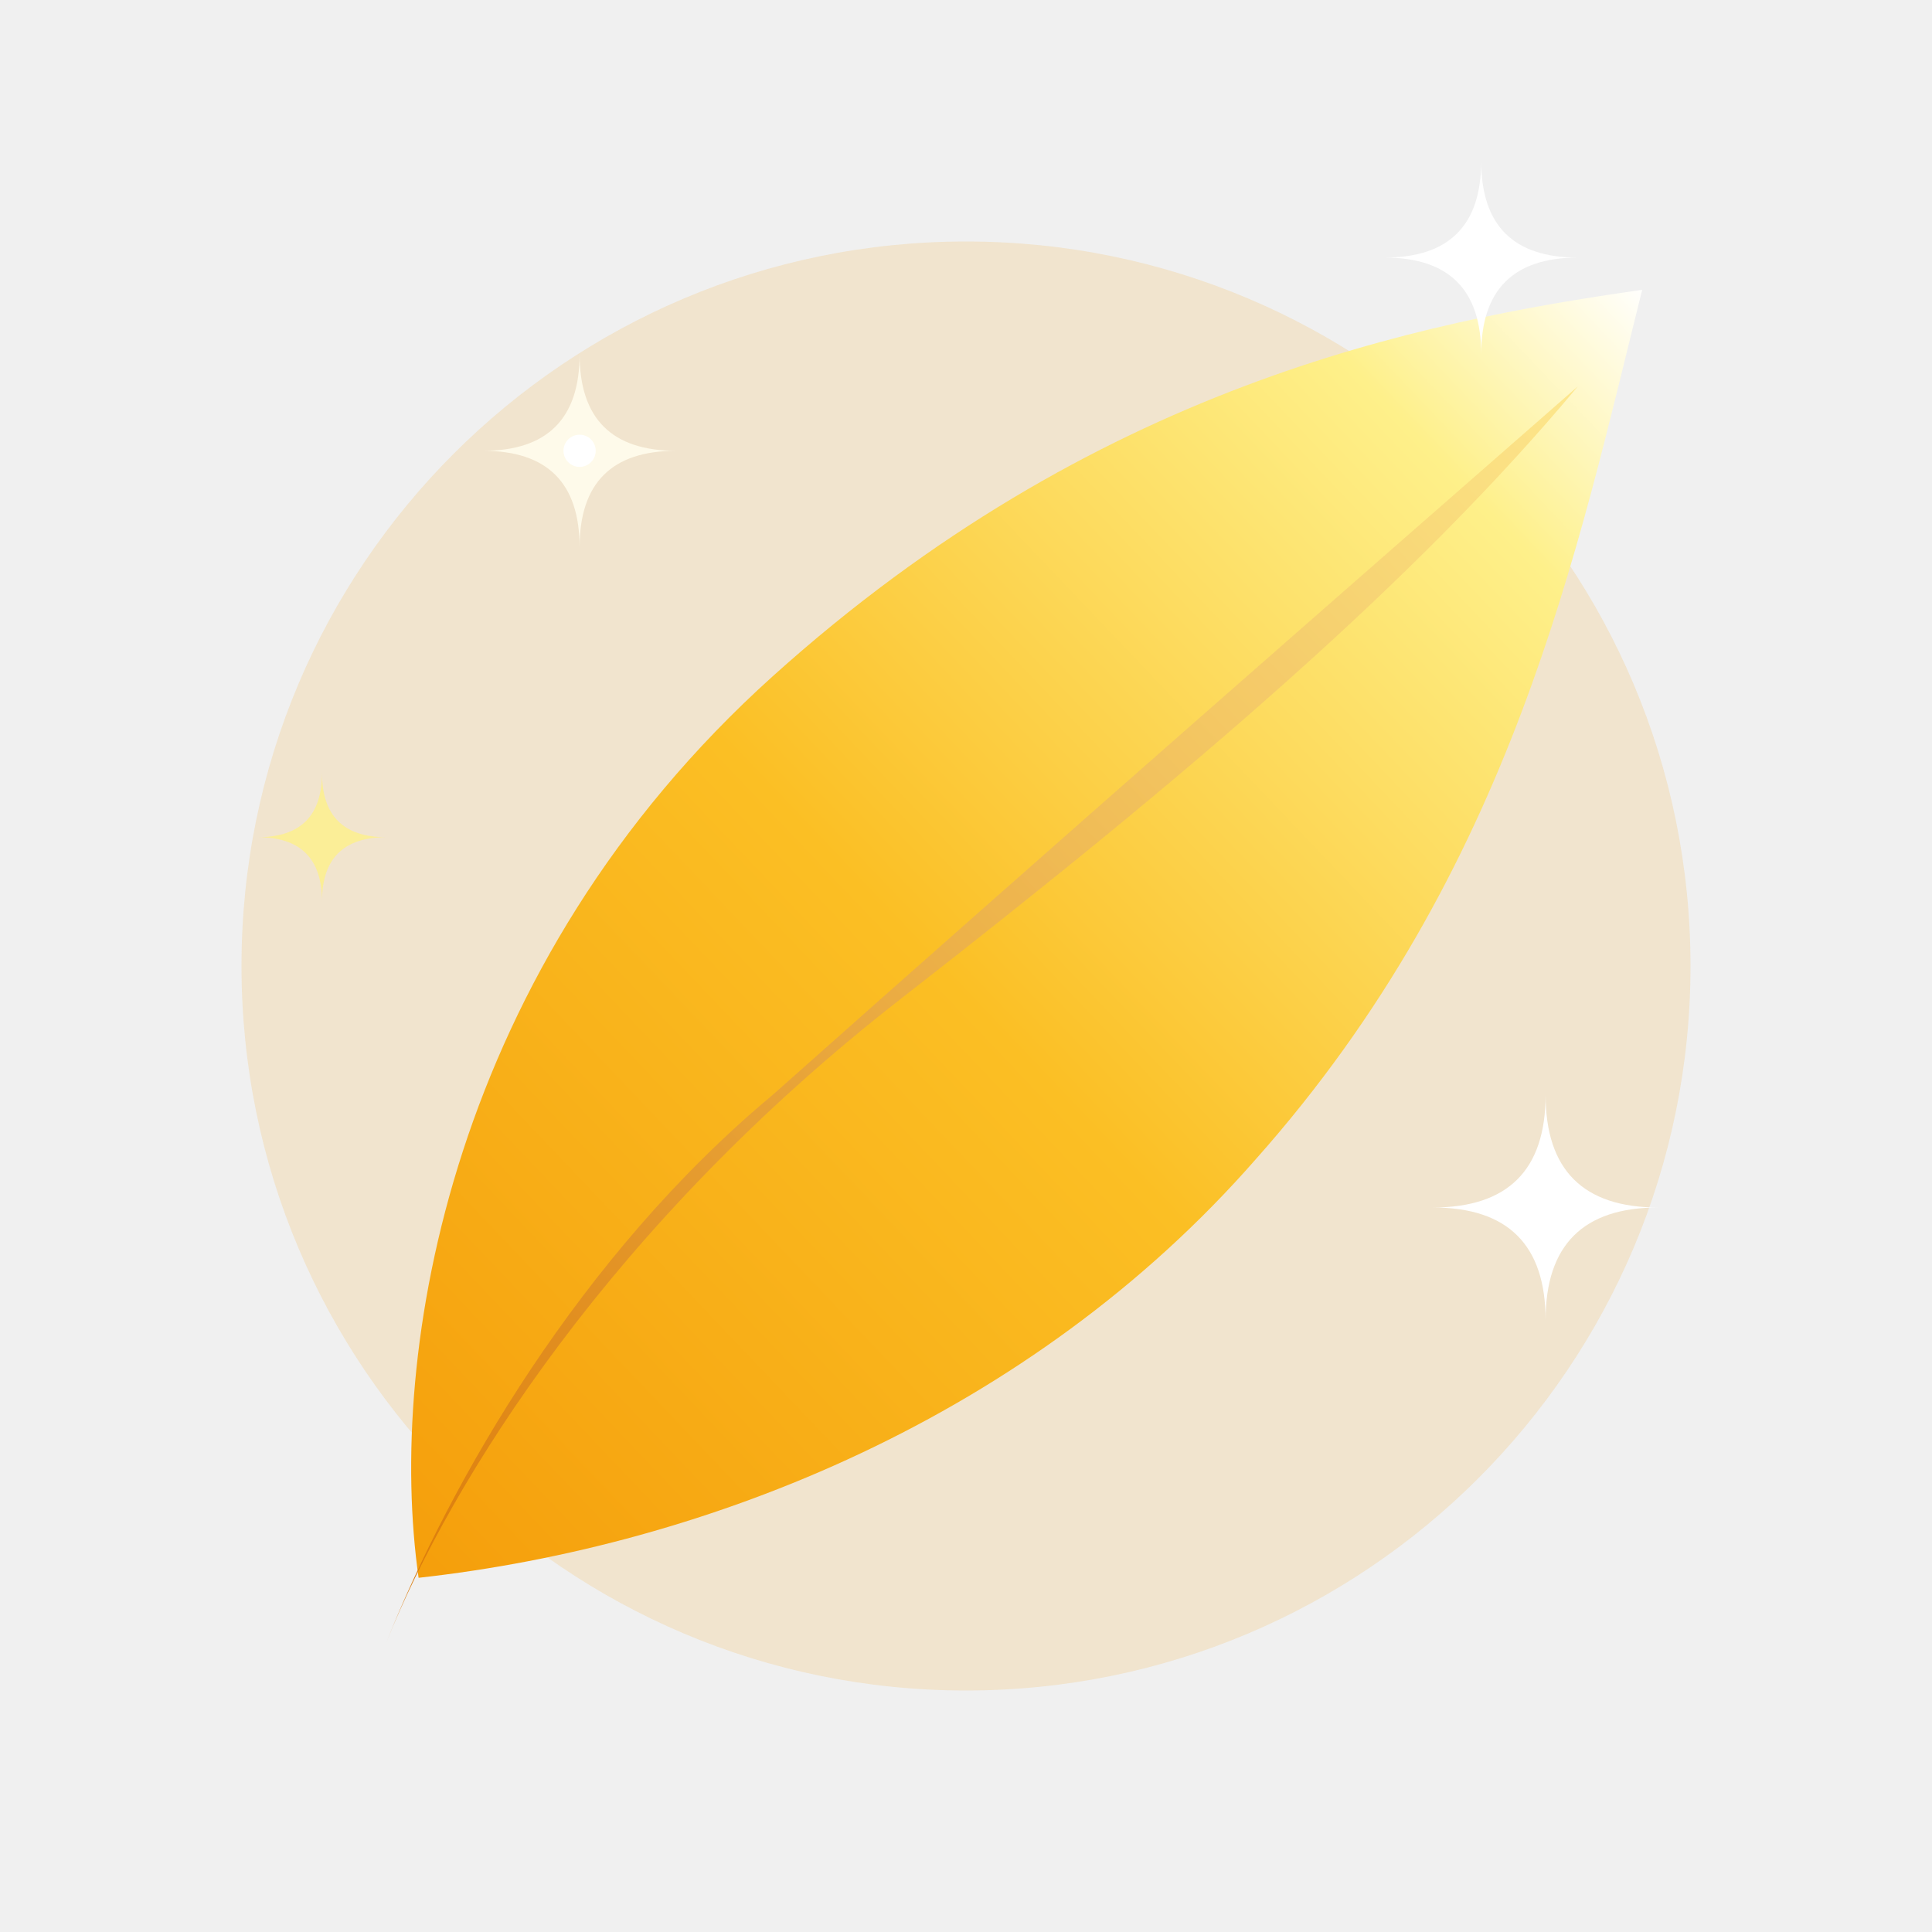
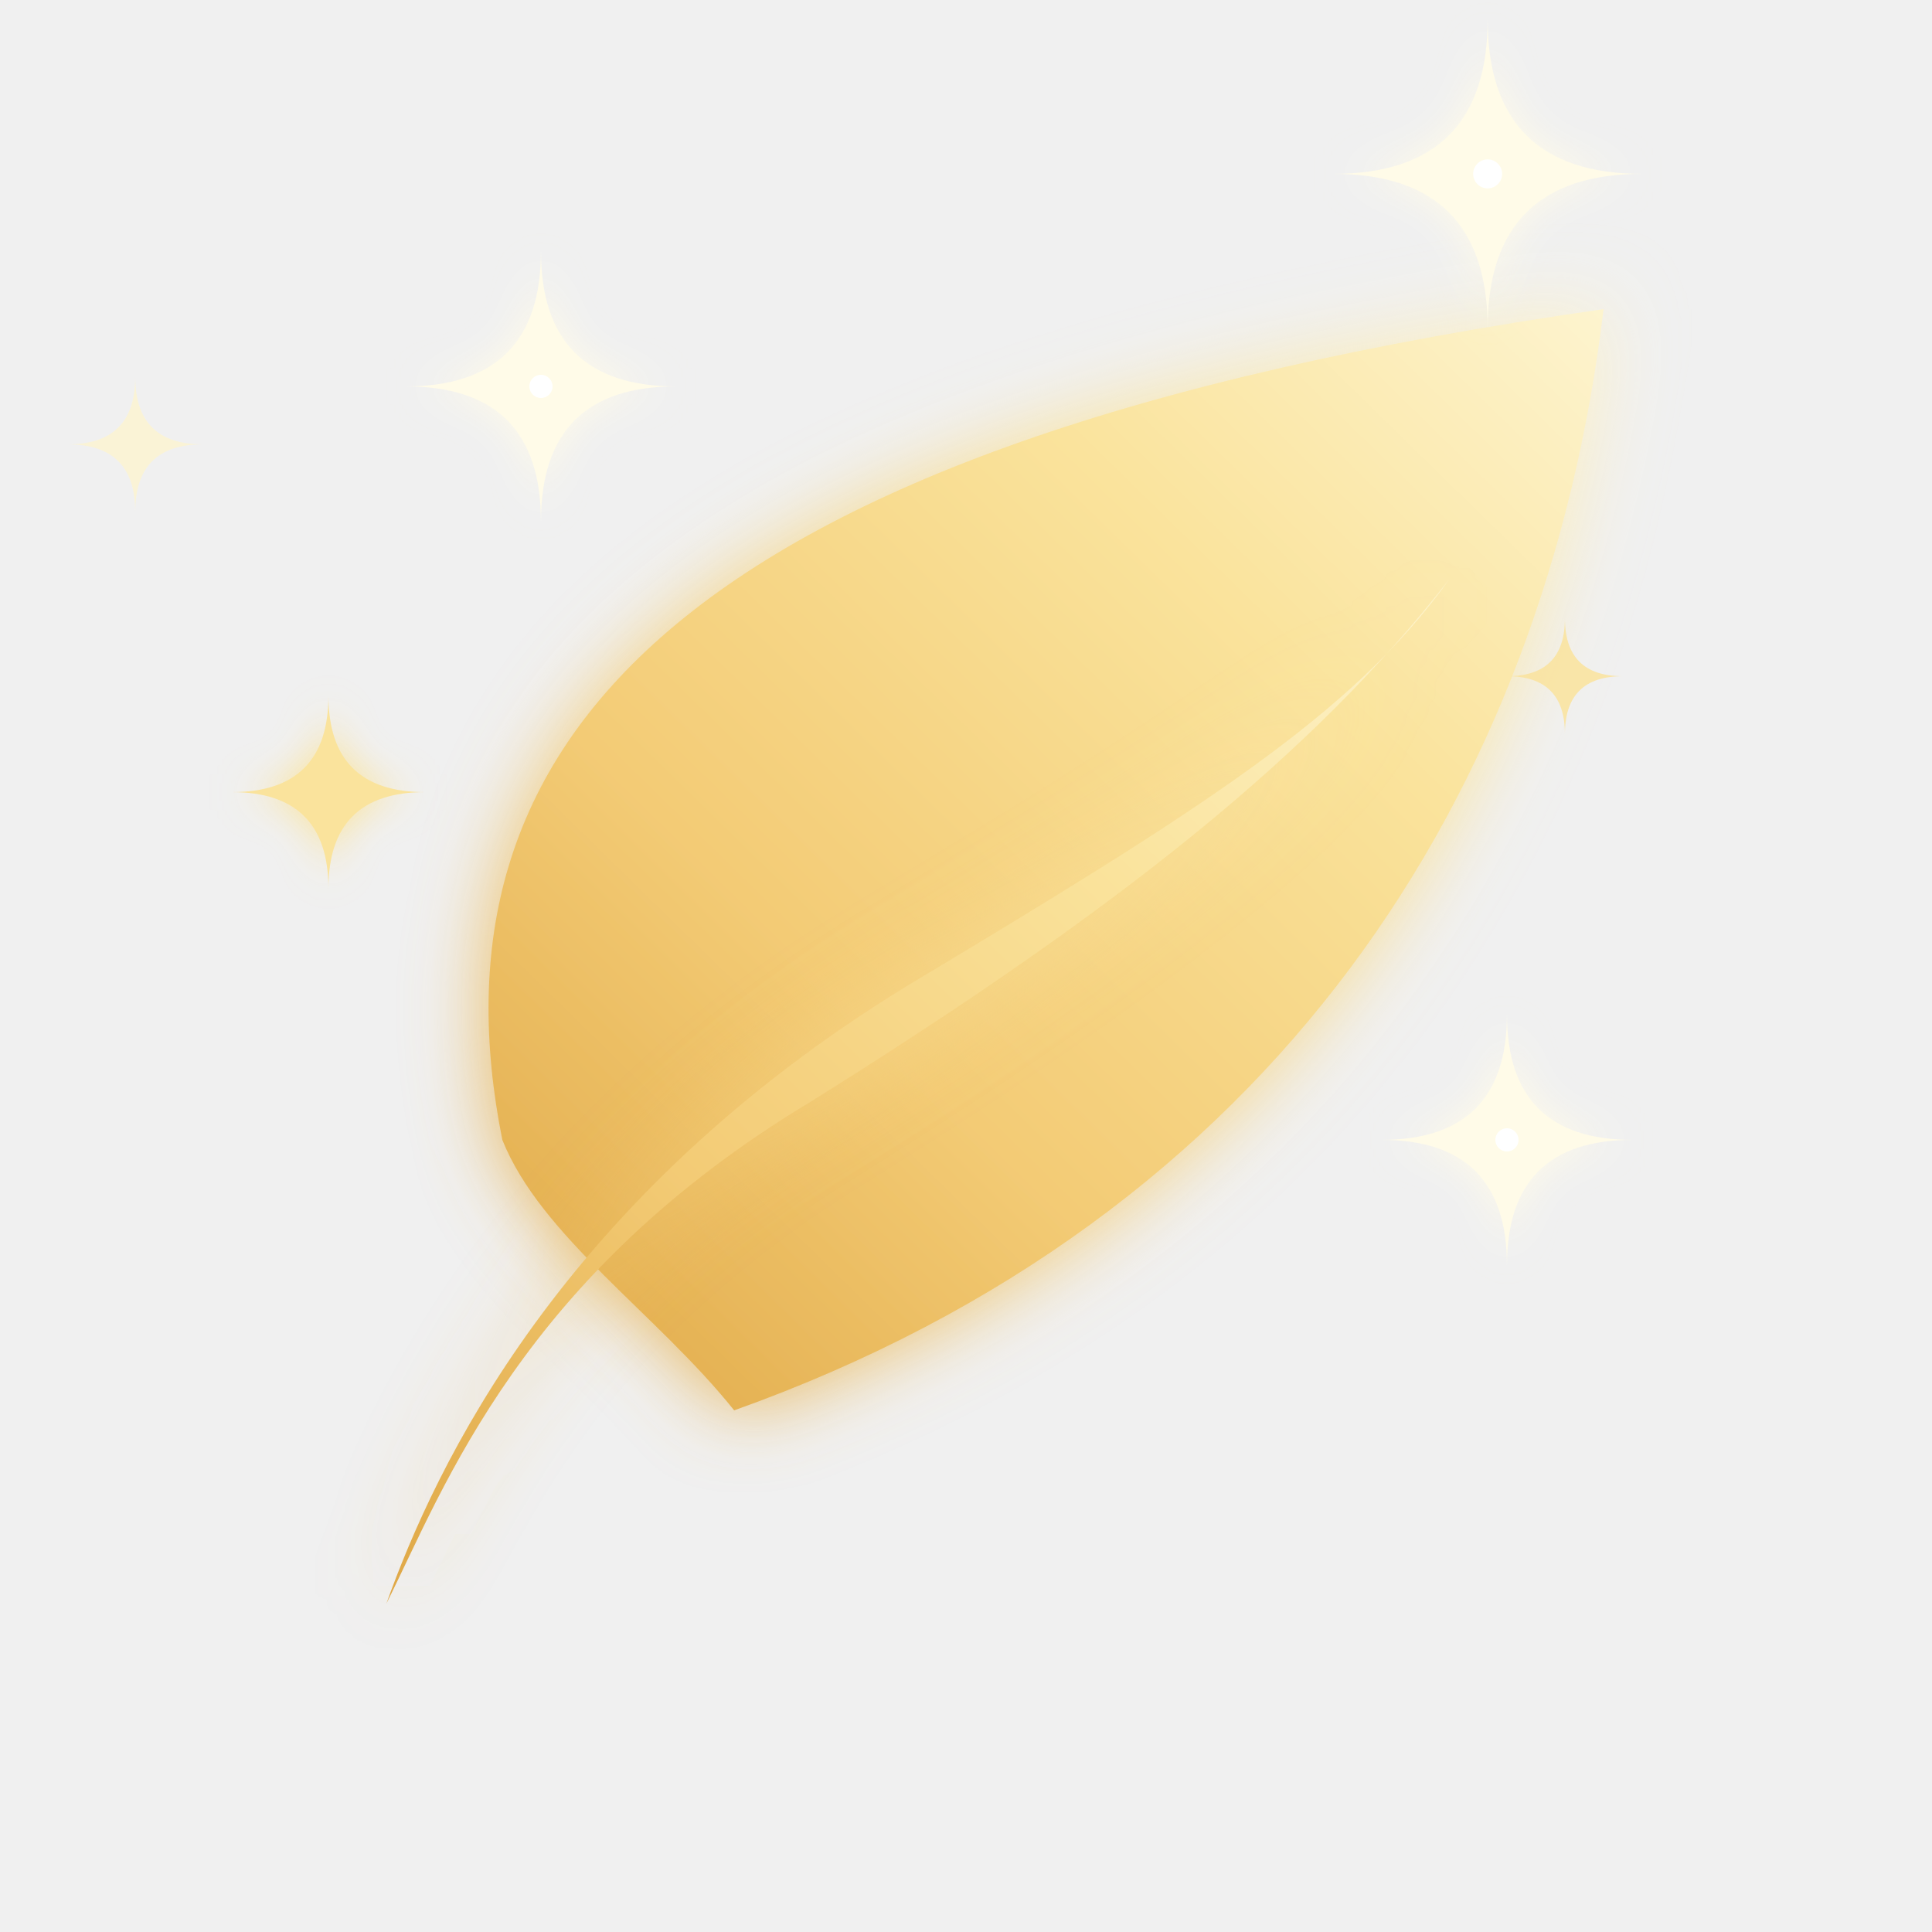
- <svg xmlns="http://www.w3.org/2000/svg" viewBox="0 0 120 120" width="100%" height="100%" fill="none">
+ <svg xmlns="http://www.w3.org/2000/svg" viewBox="0 0 200 200" width="100%" height="100%">
  <defs>
-     <linearGradient id="goldLeafGrad" x1="0%" y1="100%" x2="100%" y2="0%">
-       <stop offset="0%" stop-color="#f59e0b" />
-       <stop offset="45%" stop-color="#fbbf24" />
-       <stop offset="85%" stop-color="#fef08a" />
-       <stop offset="100%" stop-color="#ffffff" />
+     <linearGradient id="leafGoldGrad" x1="0%" y1="100%" x2="100%" y2="0%">
+       <stop offset="0%" stop-color="#dfa745" />
+       <stop offset="35%" stop-color="#f3cb75" />
+       <stop offset="70%" stop-color="#fae39c" />
+       <stop offset="100%" stop-color="#fdf4cf" />
    </linearGradient>
-     <linearGradient id="goldStemGrad" x1="0%" y1="100%" x2="100%" y2="0%">
-       <stop offset="0%" stop-color="#d97706" />
-       <stop offset="100%" stop-color="#fde68a" />
-     </linearGradient>
+     <filter id="leafAura" x="-30%" y="-30%" width="160%" height="160%">
+       <feGaussianBlur stdDeviation="4" result="blur" />
+       <feComposite in="SourceGraphic" in2="blur" operator="over" />
+     </filter>
+     <filter id="starGlow" x="-50%" y="-50%" width="200%" height="200%">
+       <feGaussianBlur stdDeviation="2" result="blur" />
+       <feComposite in="SourceGraphic" in2="blur" operator="over" />
+     </filter>
  </defs>
-   <circle cx="60" cy="60" r="45" fill="#f59e0b" opacity="0.15" />
-   <path d="M26,98 C24,84 28,60 48,42 C68,24 88,20 102,18 C98,34 94,54 78,72 C64,88 44,96 26,98 Z" fill="url(#goldLeafGrad)" />
-   <path d="M24,102 C28,92 38,76 56,62 C74,48 88,36 98,24 C82,38 66,52 48,68 C36,78 28,92 24,102 Z" fill="url(#goldStemGrad)" opacity="0.95" />
-   <path d="M36,22 Q36,28 30,28 Q36,28 36,34 Q36,28 42,28 Q36,28 36,22 Z" fill="#fffbeb" opacity="0.95" />
-   <circle cx="36" cy="28" r="1" fill="#ffffff" />
-   <path d="M92,10 Q92,16 86,16 Q92,16 92,22 Q92,16 98,16 Q92,16 92,10 Z" fill="#ffffff" />
-   <circle cx="92" cy="16" r="1.2" fill="#ffffff" />
-   <path d="M20,48 Q20,52 16,52 Q20,52 20,56 Q20,52 24,52 Q20,52 20,48 Z" fill="#fef08a" opacity="0.8" />
-   <path d="M96,68 Q96,75 89,75 Q96,75 96,82 Q96,75 103,75 Q96,75 96,68 Z" fill="#ffffff" />
-   <circle cx="96" cy="75" r="1.5" fill="#ffffff" />
+   <g transform="translate(0, 0)">
+     <path d="M 52,118 C 44,78 68,46 166,32 C 160,82 132,126 76,146 C 68,136 56,128 52,118 Z" fill="url(#leafGoldGrad)" filter="url(#leafAura)" />
+     <path d="M 40,166 C 45,152 58,124 94,102 C 124,84 140,74 150,60 C 136,78 116,94 84,114 C 54,132 46,154 40,166 Z" fill="url(#leafGoldGrad)" filter="url(#leafAura)" />
+     <g transform="translate(154, 18)" filter="url(#starGlow)">
+       <path d="M0,-16 Q0,0 -16,0 Q0,0 0,16 Q0,0 16,0 Q0,0 0,-16 Z" fill="#fffbe8" />
+       <circle cx="0" cy="0" r="1.5" fill="#ffffff" />
+     </g>
+     <g transform="translate(56, 40)" filter="url(#starGlow)">
+       <path d="M0,-14 Q0,0 -14,0 Q0,0 0,14 Q0,0 14,0 Q0,0 0,-14 Z" fill="#fffbe8" />
+       <circle cx="0" cy="0" r="1.2" fill="#ffffff" />
+     </g>
+     <g transform="translate(34, 82)" filter="url(#starGlow)">
+       <path d="M0,-10 Q0,0 -10,0 Q0,0 0,10 Q0,0 10,0 Q0,0 0,-10 Z" fill="#fae39c" />
+     </g>
+     <g transform="translate(14, 46)">
+       <path d="M0,-7 Q0,0 -7,0 Q0,0 0,7 Q0,0 7,0 Q0,0 0,-7 Z" fill="#fdf4cf" opacity="0.8" />
+     </g>
+     <g transform="translate(156, 118)" filter="url(#starGlow)">
+       <path d="M0,-13 Q0,0 -13,0 Q0,0 0,13 Q0,0 13,0 Q0,0 0,-13 Z" fill="#fffbe8" />
+       <circle cx="0" cy="0" r="1.2" fill="#ffffff" />
+     </g>
+     <g transform="translate(162, 70)">
+       <path d="M0,-6 Q0,0 -6,0 Q0,0 0,6 Q0,0 6,0 Q0,0 0,-6 Z" fill="#fae39c" opacity="0.85" />
+     </g>
+   </g>
</svg>
